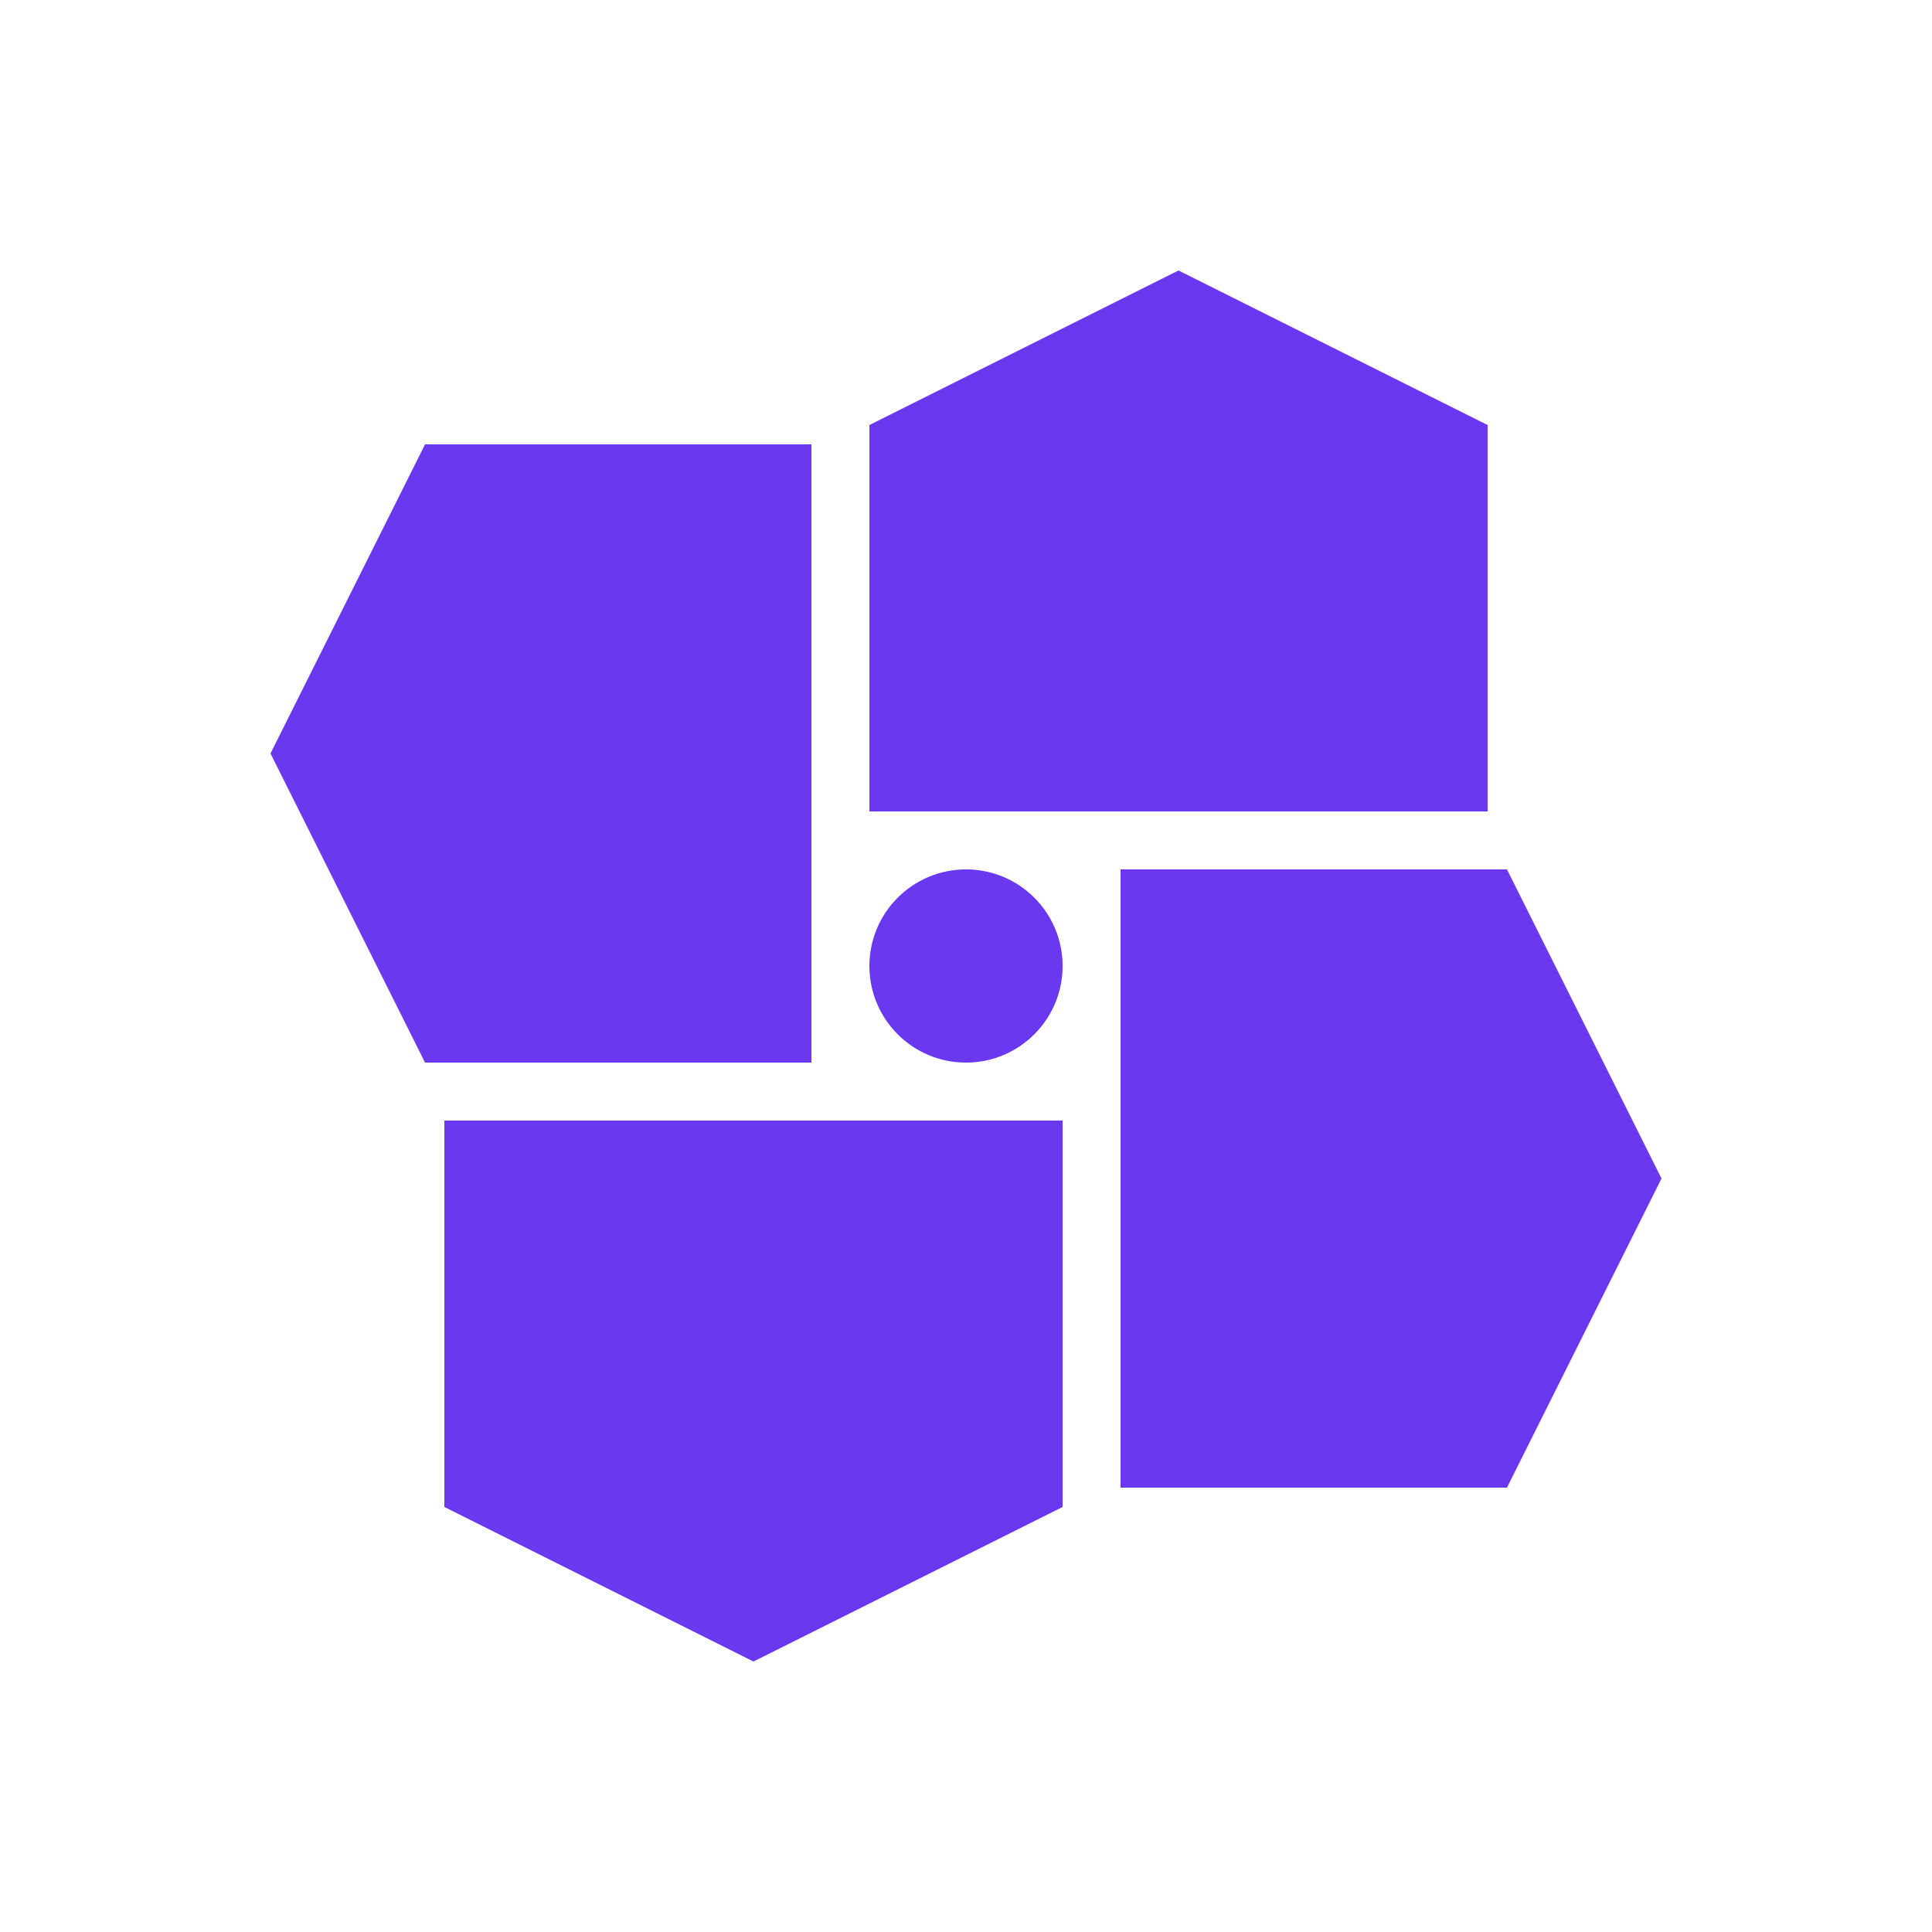
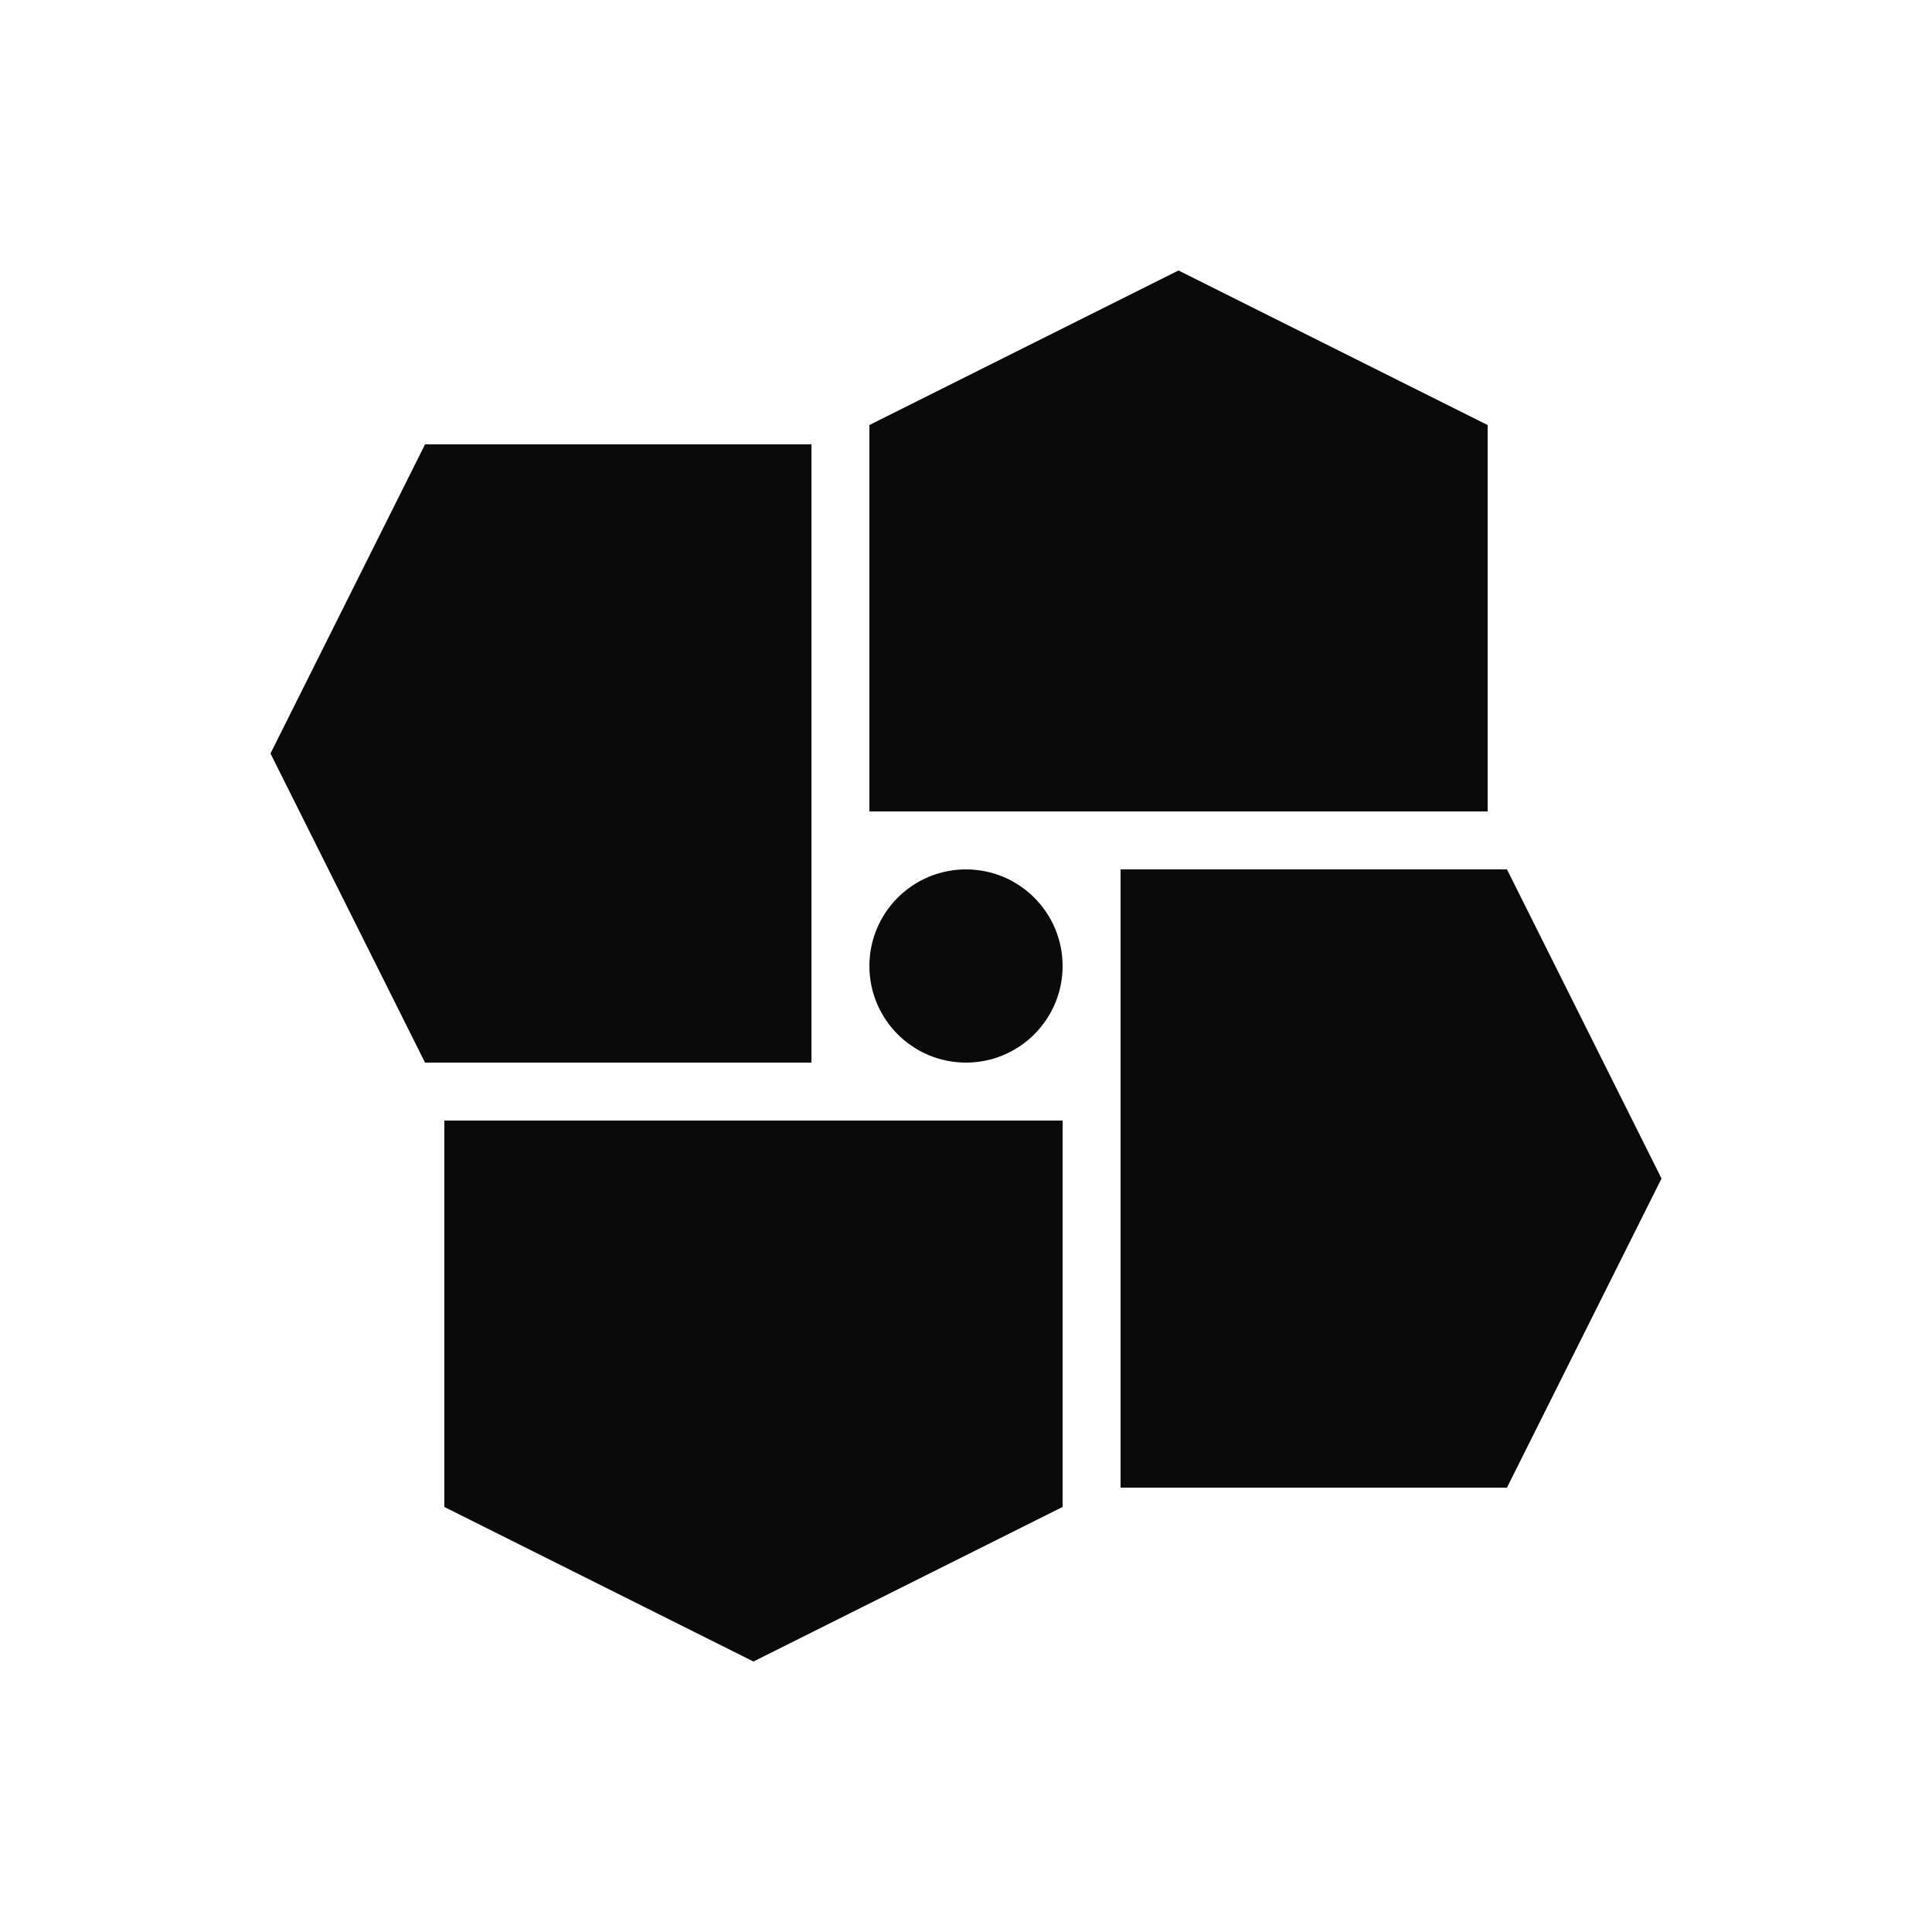
<svg xmlns="http://www.w3.org/2000/svg" viewBox="-100 -100 200 200" role="img" aria-label="Chez">
-   <g fill="#6938EF">
+   <g fill="#0A0A0A">
    <path d="M -10 -16 L -10 -56 L 22 -72 L 54 -56 L 54 -16 Z" />
    <path transform="rotate(90)" d="M -10 -16 L -10 -56 L 22 -72 L 54 -56 L 54 -16 Z" />
    <path transform="rotate(180)" d="M -10 -16 L -10 -56 L 22 -72 L 54 -56 L 54 -16 Z" />
    <path transform="rotate(270)" d="M -10 -16 L -10 -56 L 22 -72 L 54 -56 L 54 -16 Z" />
    <circle r="10" />
  </g>
</svg>
